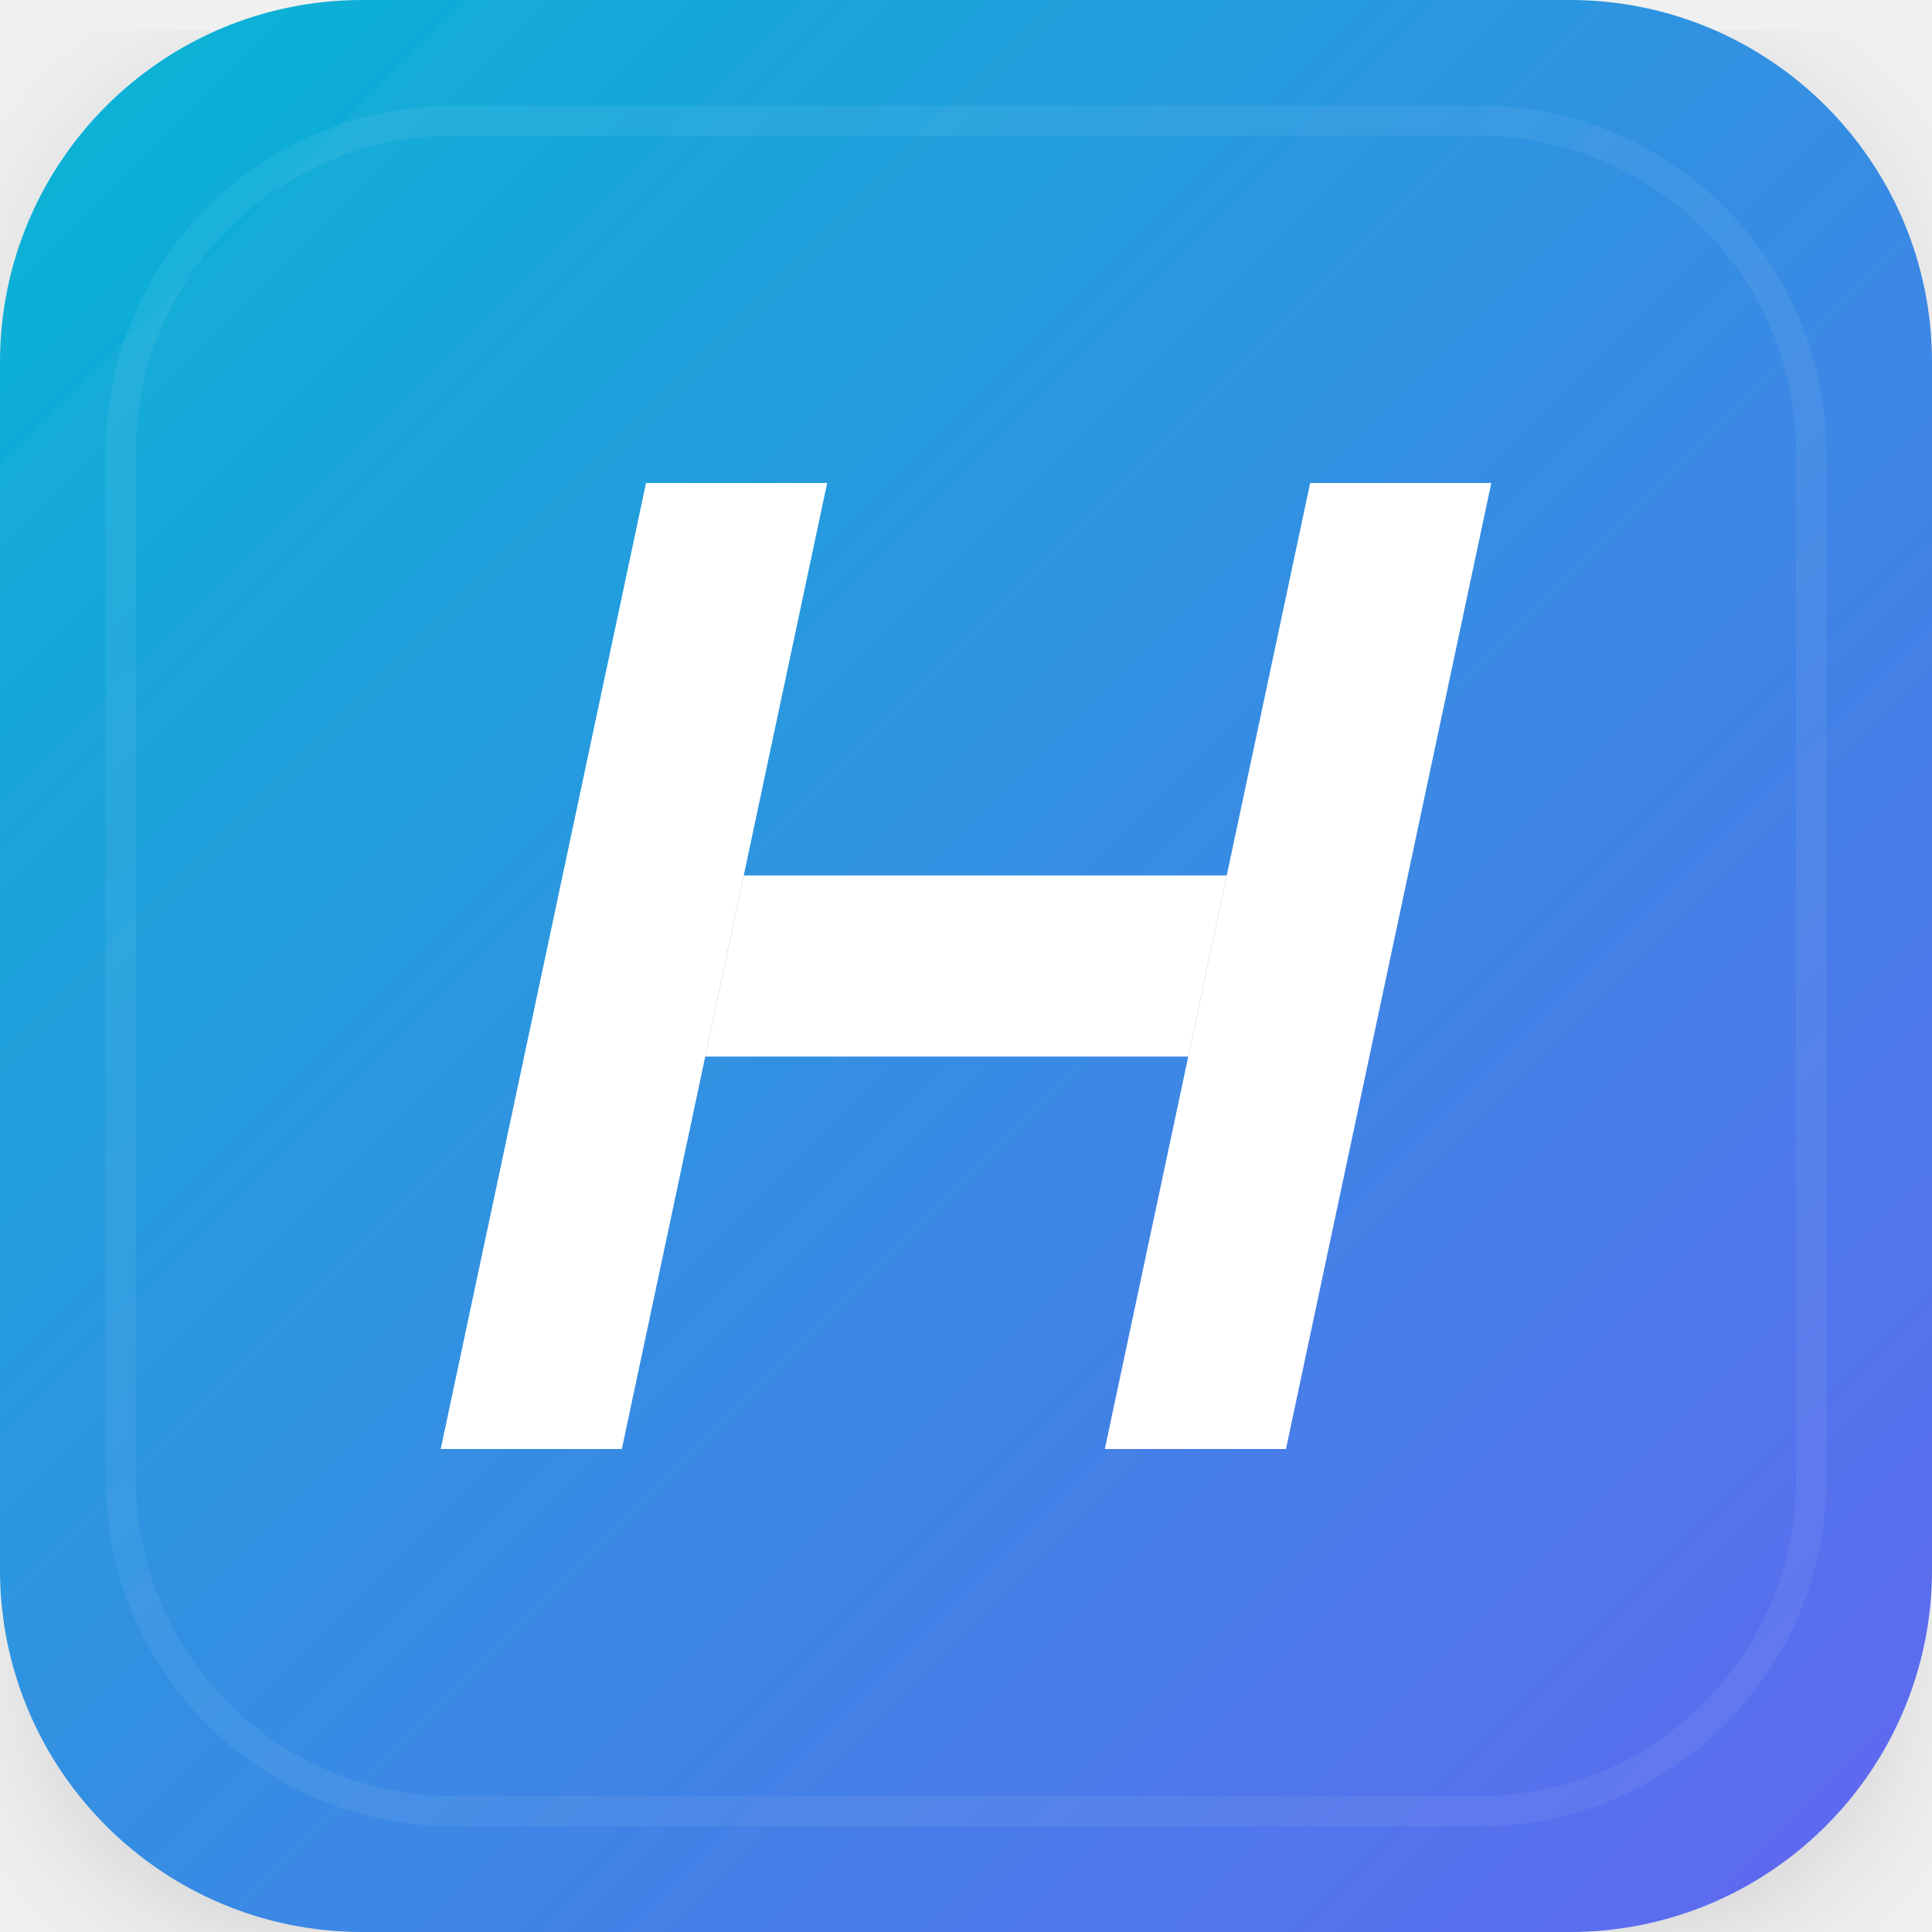
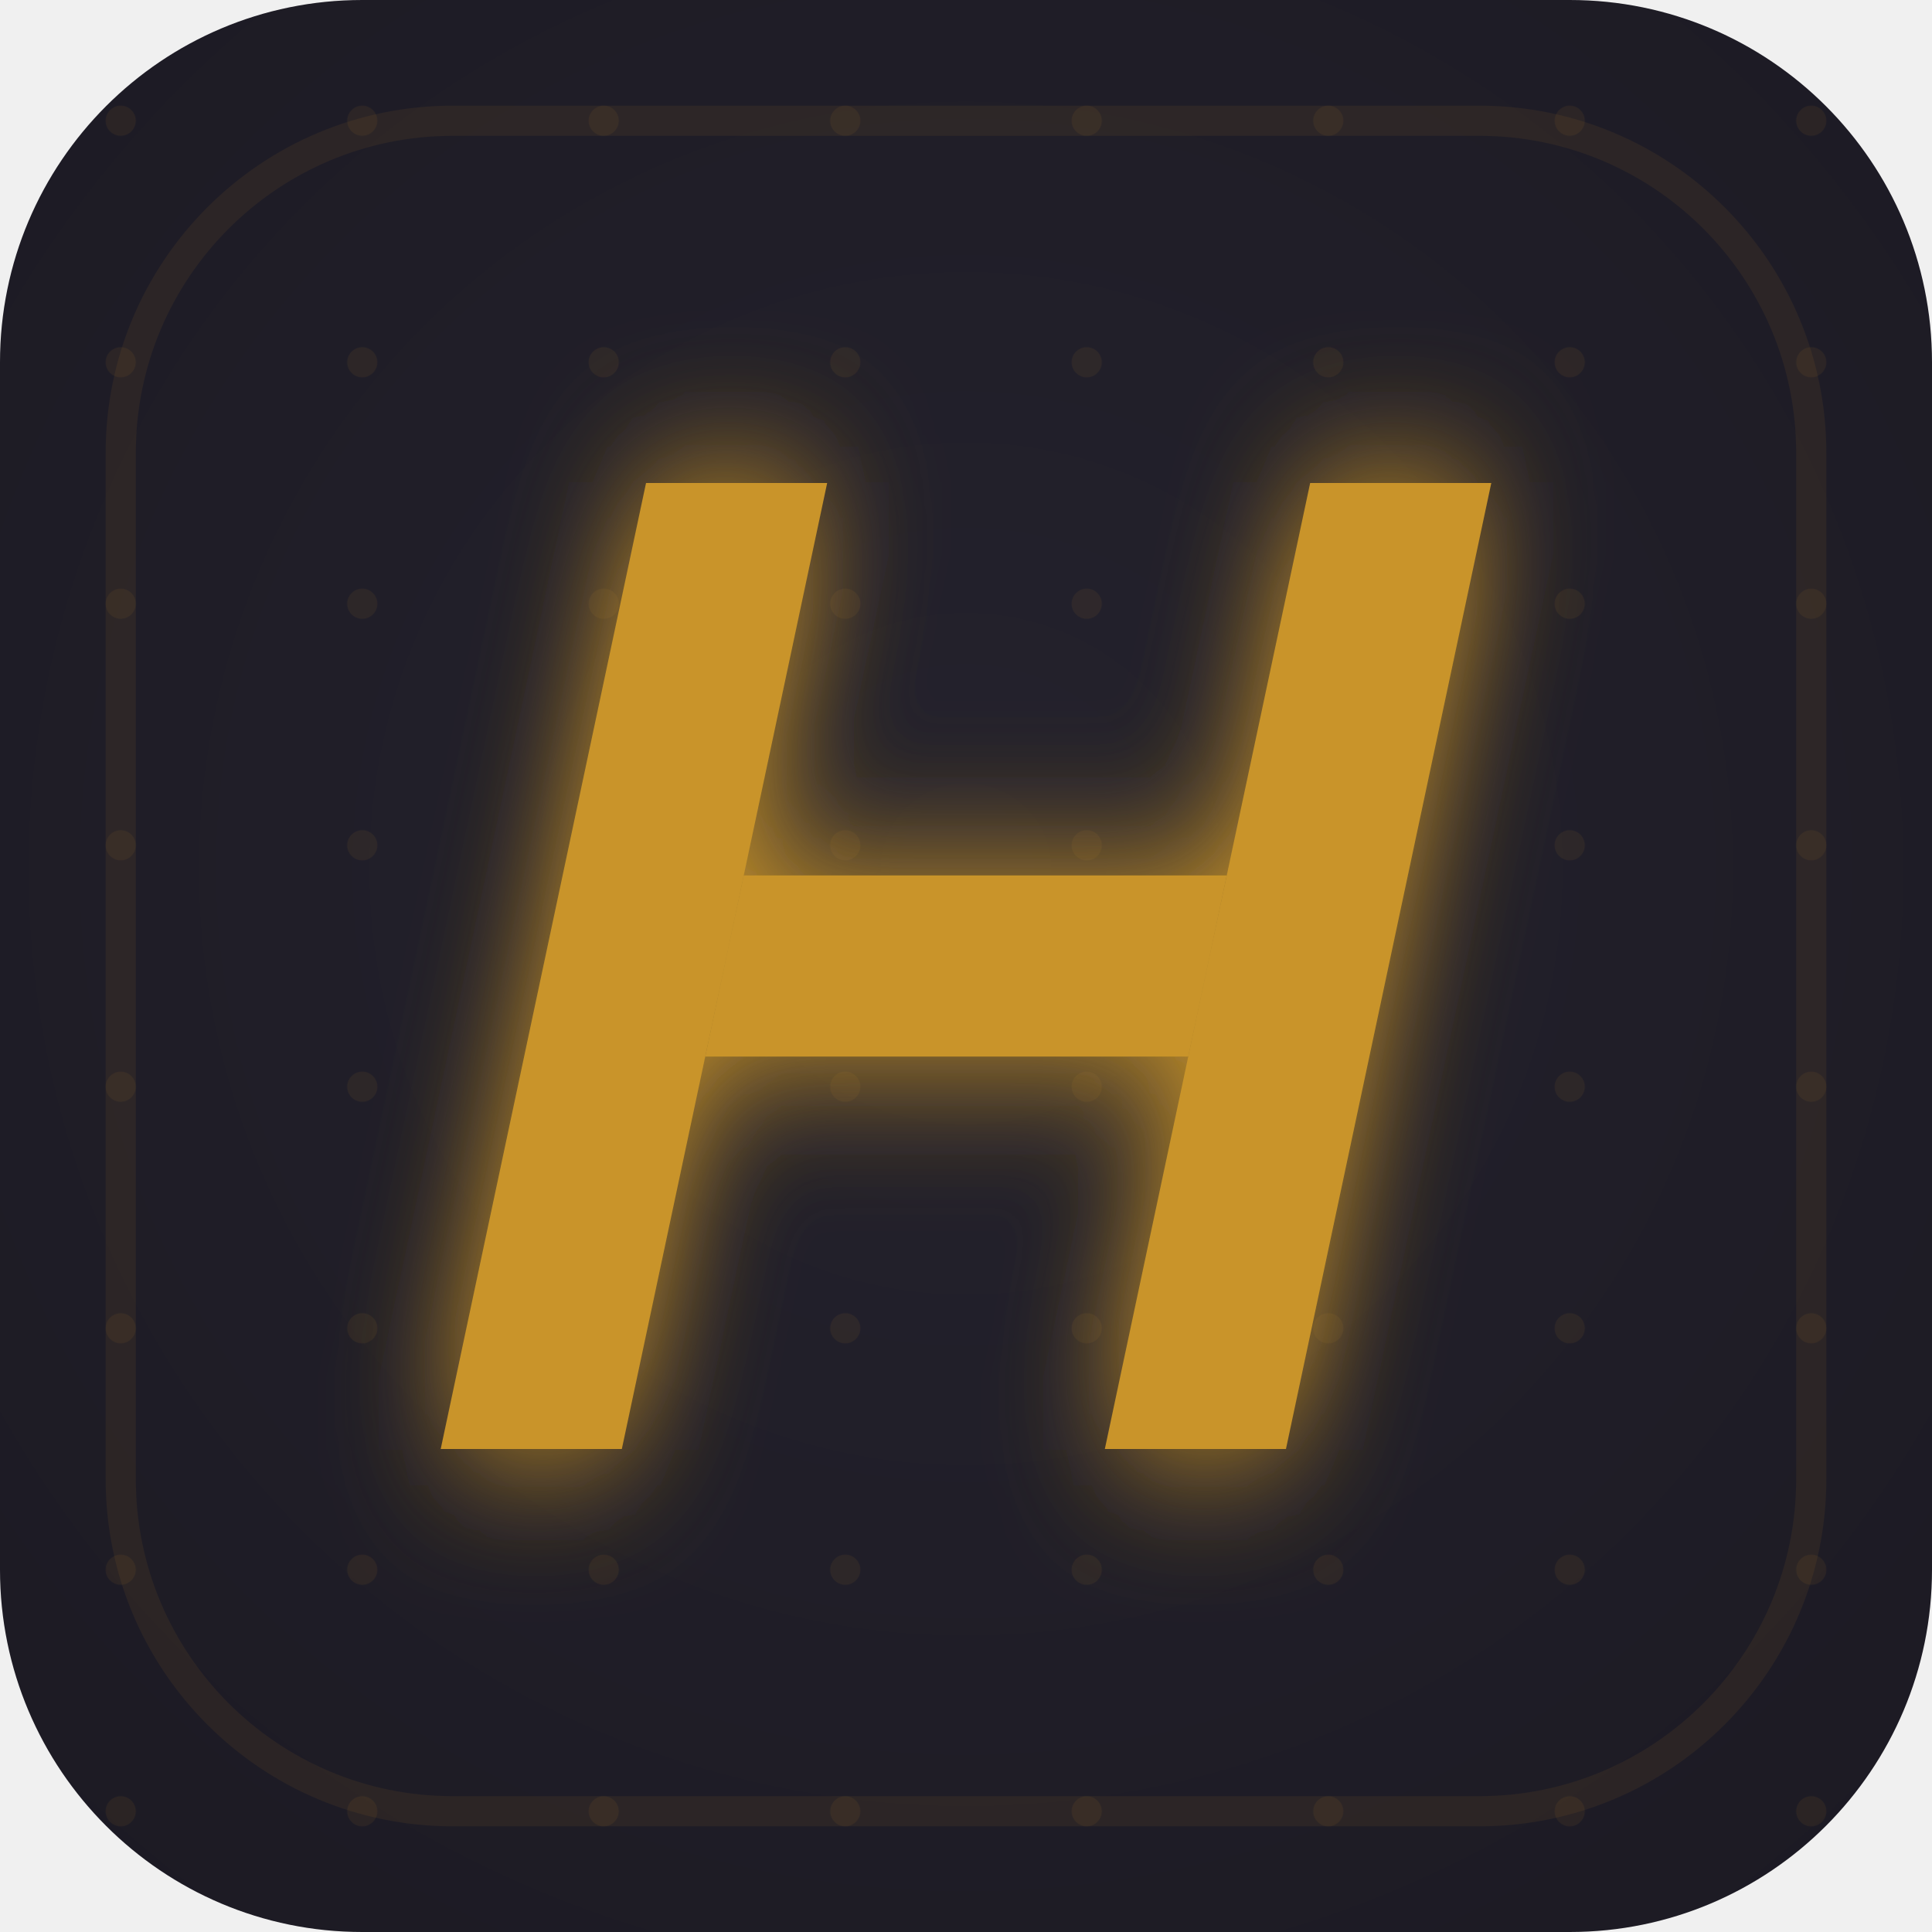
<svg xmlns="http://www.w3.org/2000/svg" viewBox="0 0 64 64" width="64" height="64" role="img" aria-label="hulsman.dev favicon">
  <defs>
-     <linearGradient id="grad" x1="0" x2="1" y1="0" y2="1">
-       <stop offset="0" stop-color="#06b6d4" />
-       <stop offset="1" stop-color="#6366f1" />
-     </linearGradient>
-     <filter id="shadow" x="-20%" y="-20%" width="140%" height="140%">
-       <feDropShadow dx="0" dy="1" stdDeviation="2" flood-color="#000" flood-opacity="0.12" />
+     <radialGradient id="bg" cx="0.5" cy="0.45" r="0.7">
+       <stop offset="0" stop-color="#24222d" />
+       <stop offset="1" stop-color="#1c1a23" />
+     </radialGradient>
+     <filter id="glow" x="-30%" y="-30%" width="160%" height="160%">
+       <feGaussianBlur in="SourceGraphic" stdDeviation="2.5" result="blur" />
+       <feMerge>
+         <feMergeNode in="blur" />
+         <feMergeNode in="SourceGraphic" />
+       </feMerge>
    </filter>
+     <pattern id="dots" x="0" y="0" width="8" height="8" patternUnits="userSpaceOnUse">
+       <circle cx="4" cy="4" r="0.5" fill="rgba(201,148,43,0.08)" />
+     </pattern>
  </defs>
-   <rect width="64" height="64" rx="12" fill="url(#grad)" filter="url(#shadow)" />
-   <g transform="translate(32 32) skewX(-12) translate(-32 -32)" fill="#fff">
+   <rect width="64" height="64" rx="12" fill="url(#bg)" />
+   <rect width="64" height="64" rx="12" fill="url(#dots)" />
+   <g transform="translate(32 32) skewX(-12) translate(-32 -32)" fill="#c9942b" filter="url(#glow)">
    <rect x="18" y="16" width="6" height="32" />
    <rect x="40" y="16" width="6" height="32" />
    <rect x="24" y="29" width="16" height="6" />
  </g>
-   <rect x="4" y="4" width="56" height="56" rx="11" fill="none" stroke="rgba(255,255,255,0.06)" stroke-width="1" />
+   <rect x="4" y="4" width="56" height="56" rx="11" fill="none" stroke="rgba(201,148,43,0.08)" stroke-width="1" />
</svg>
